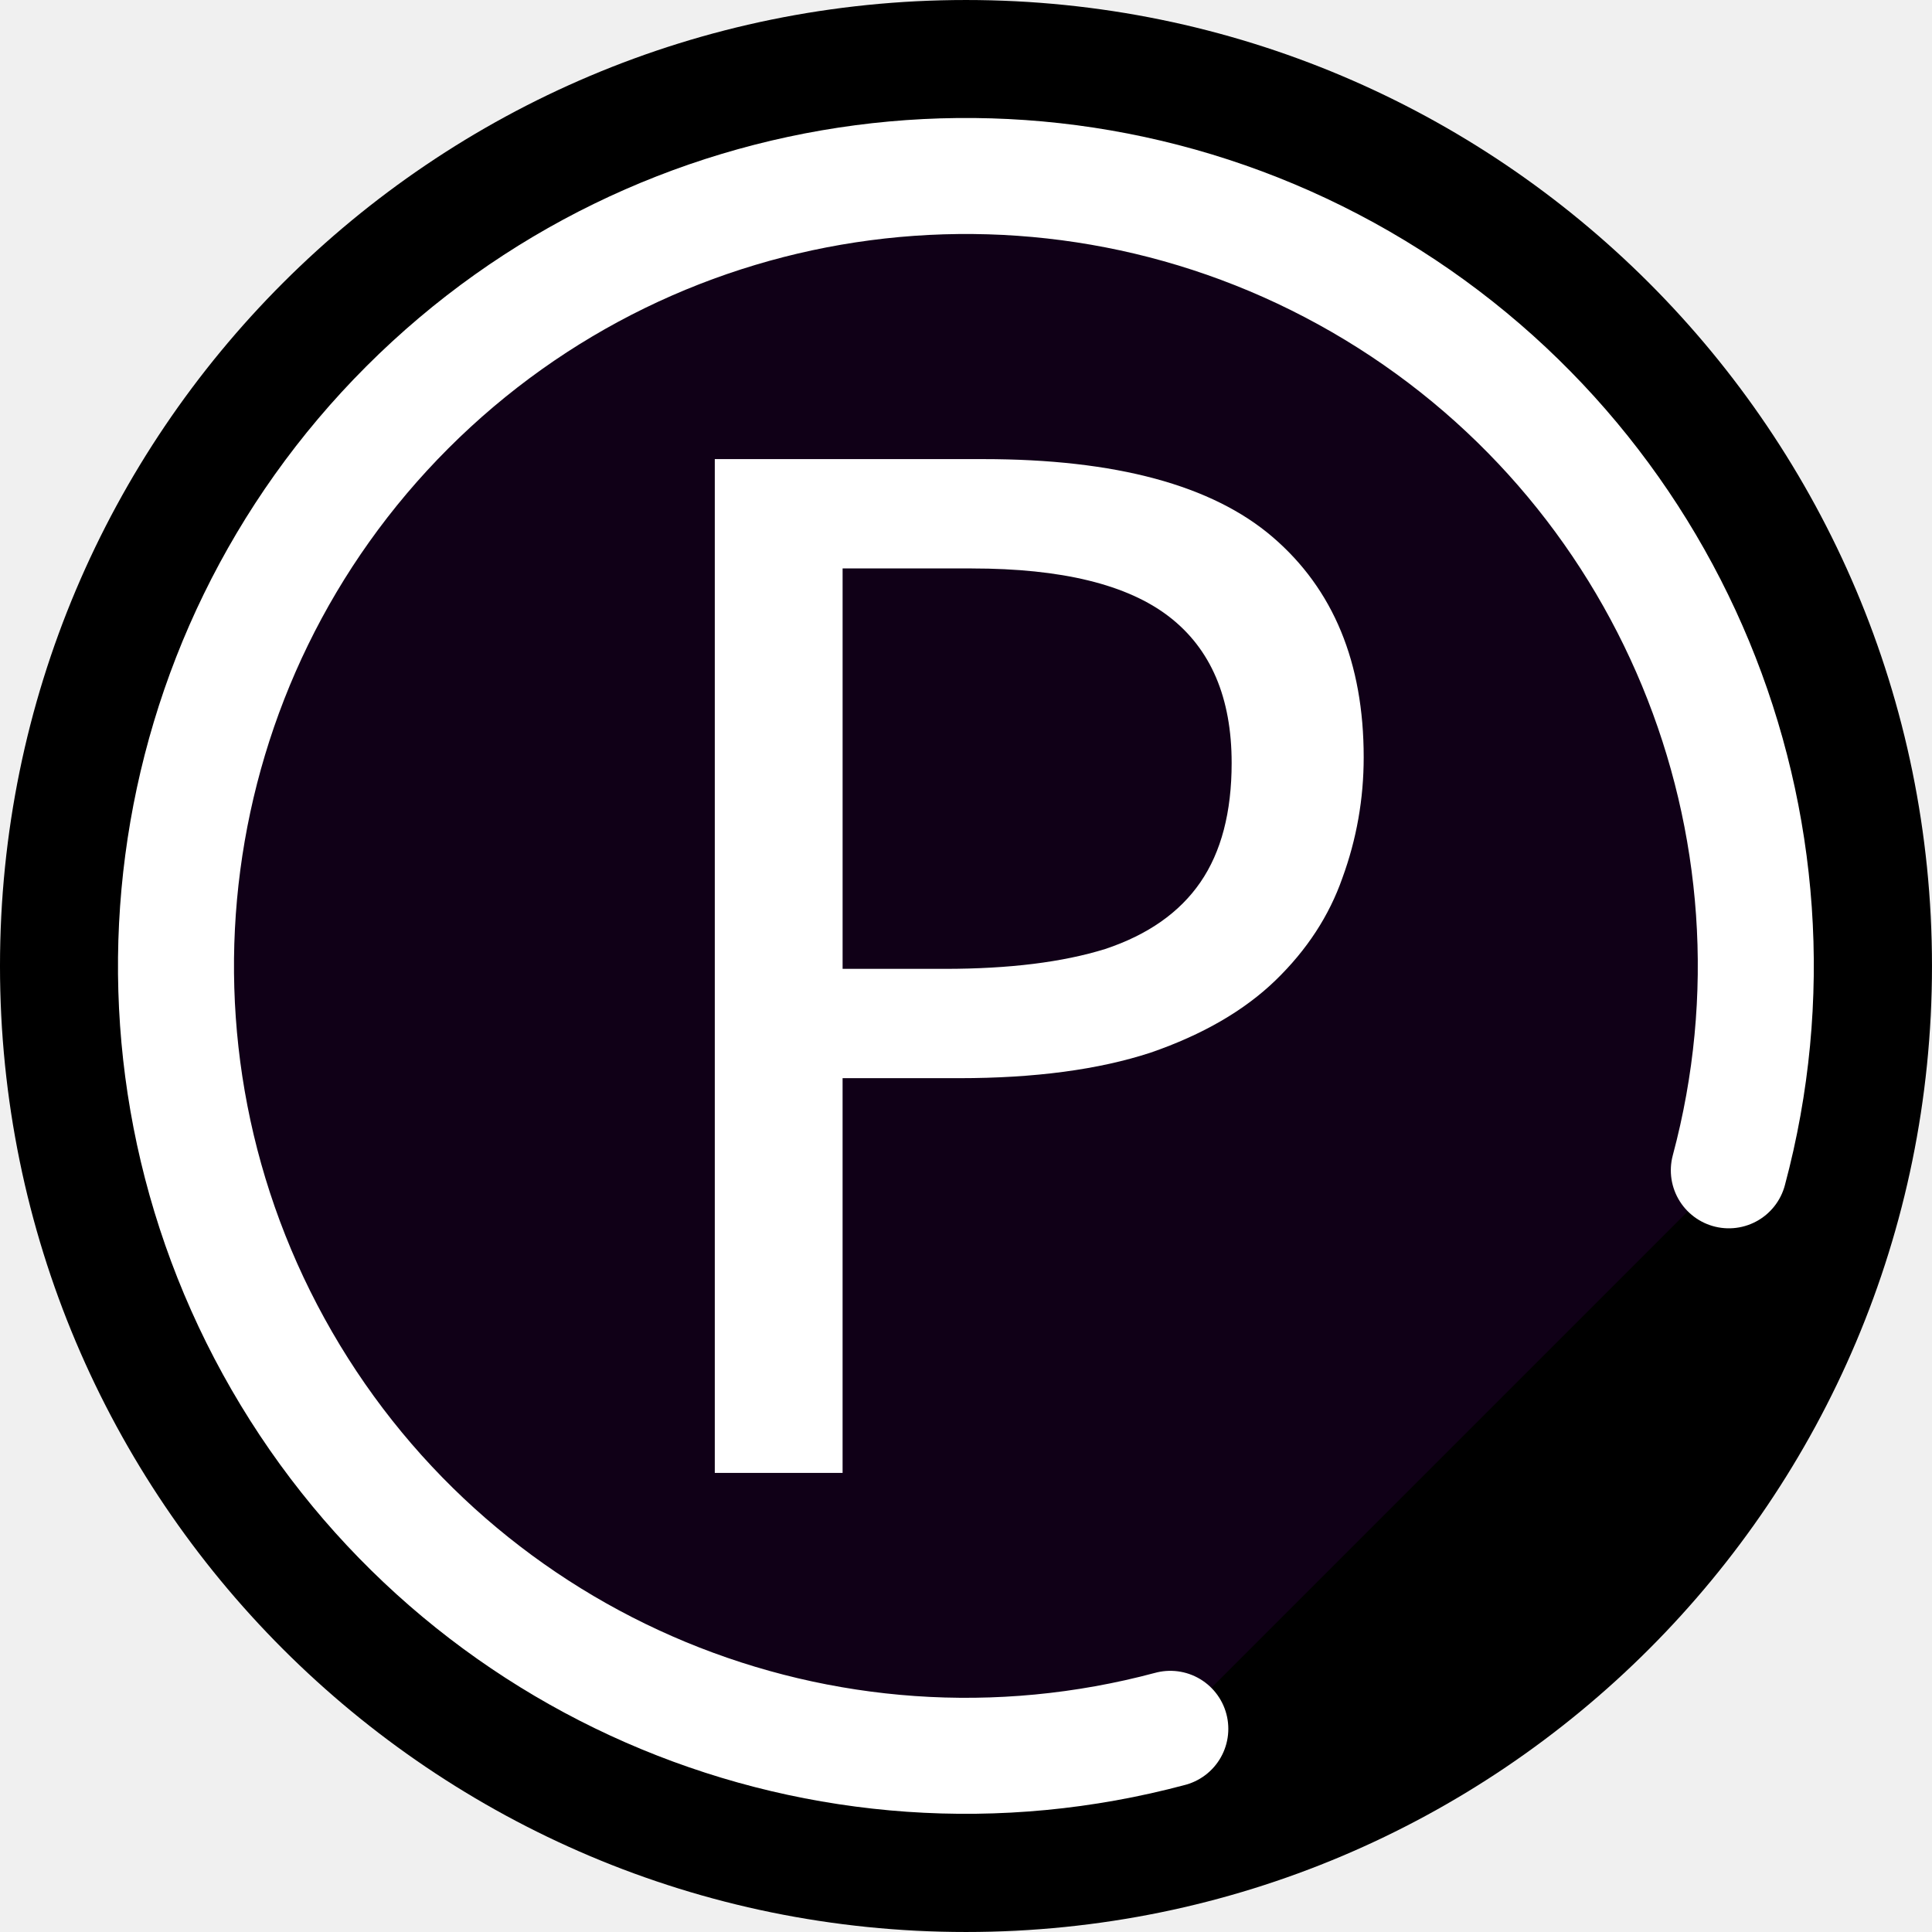
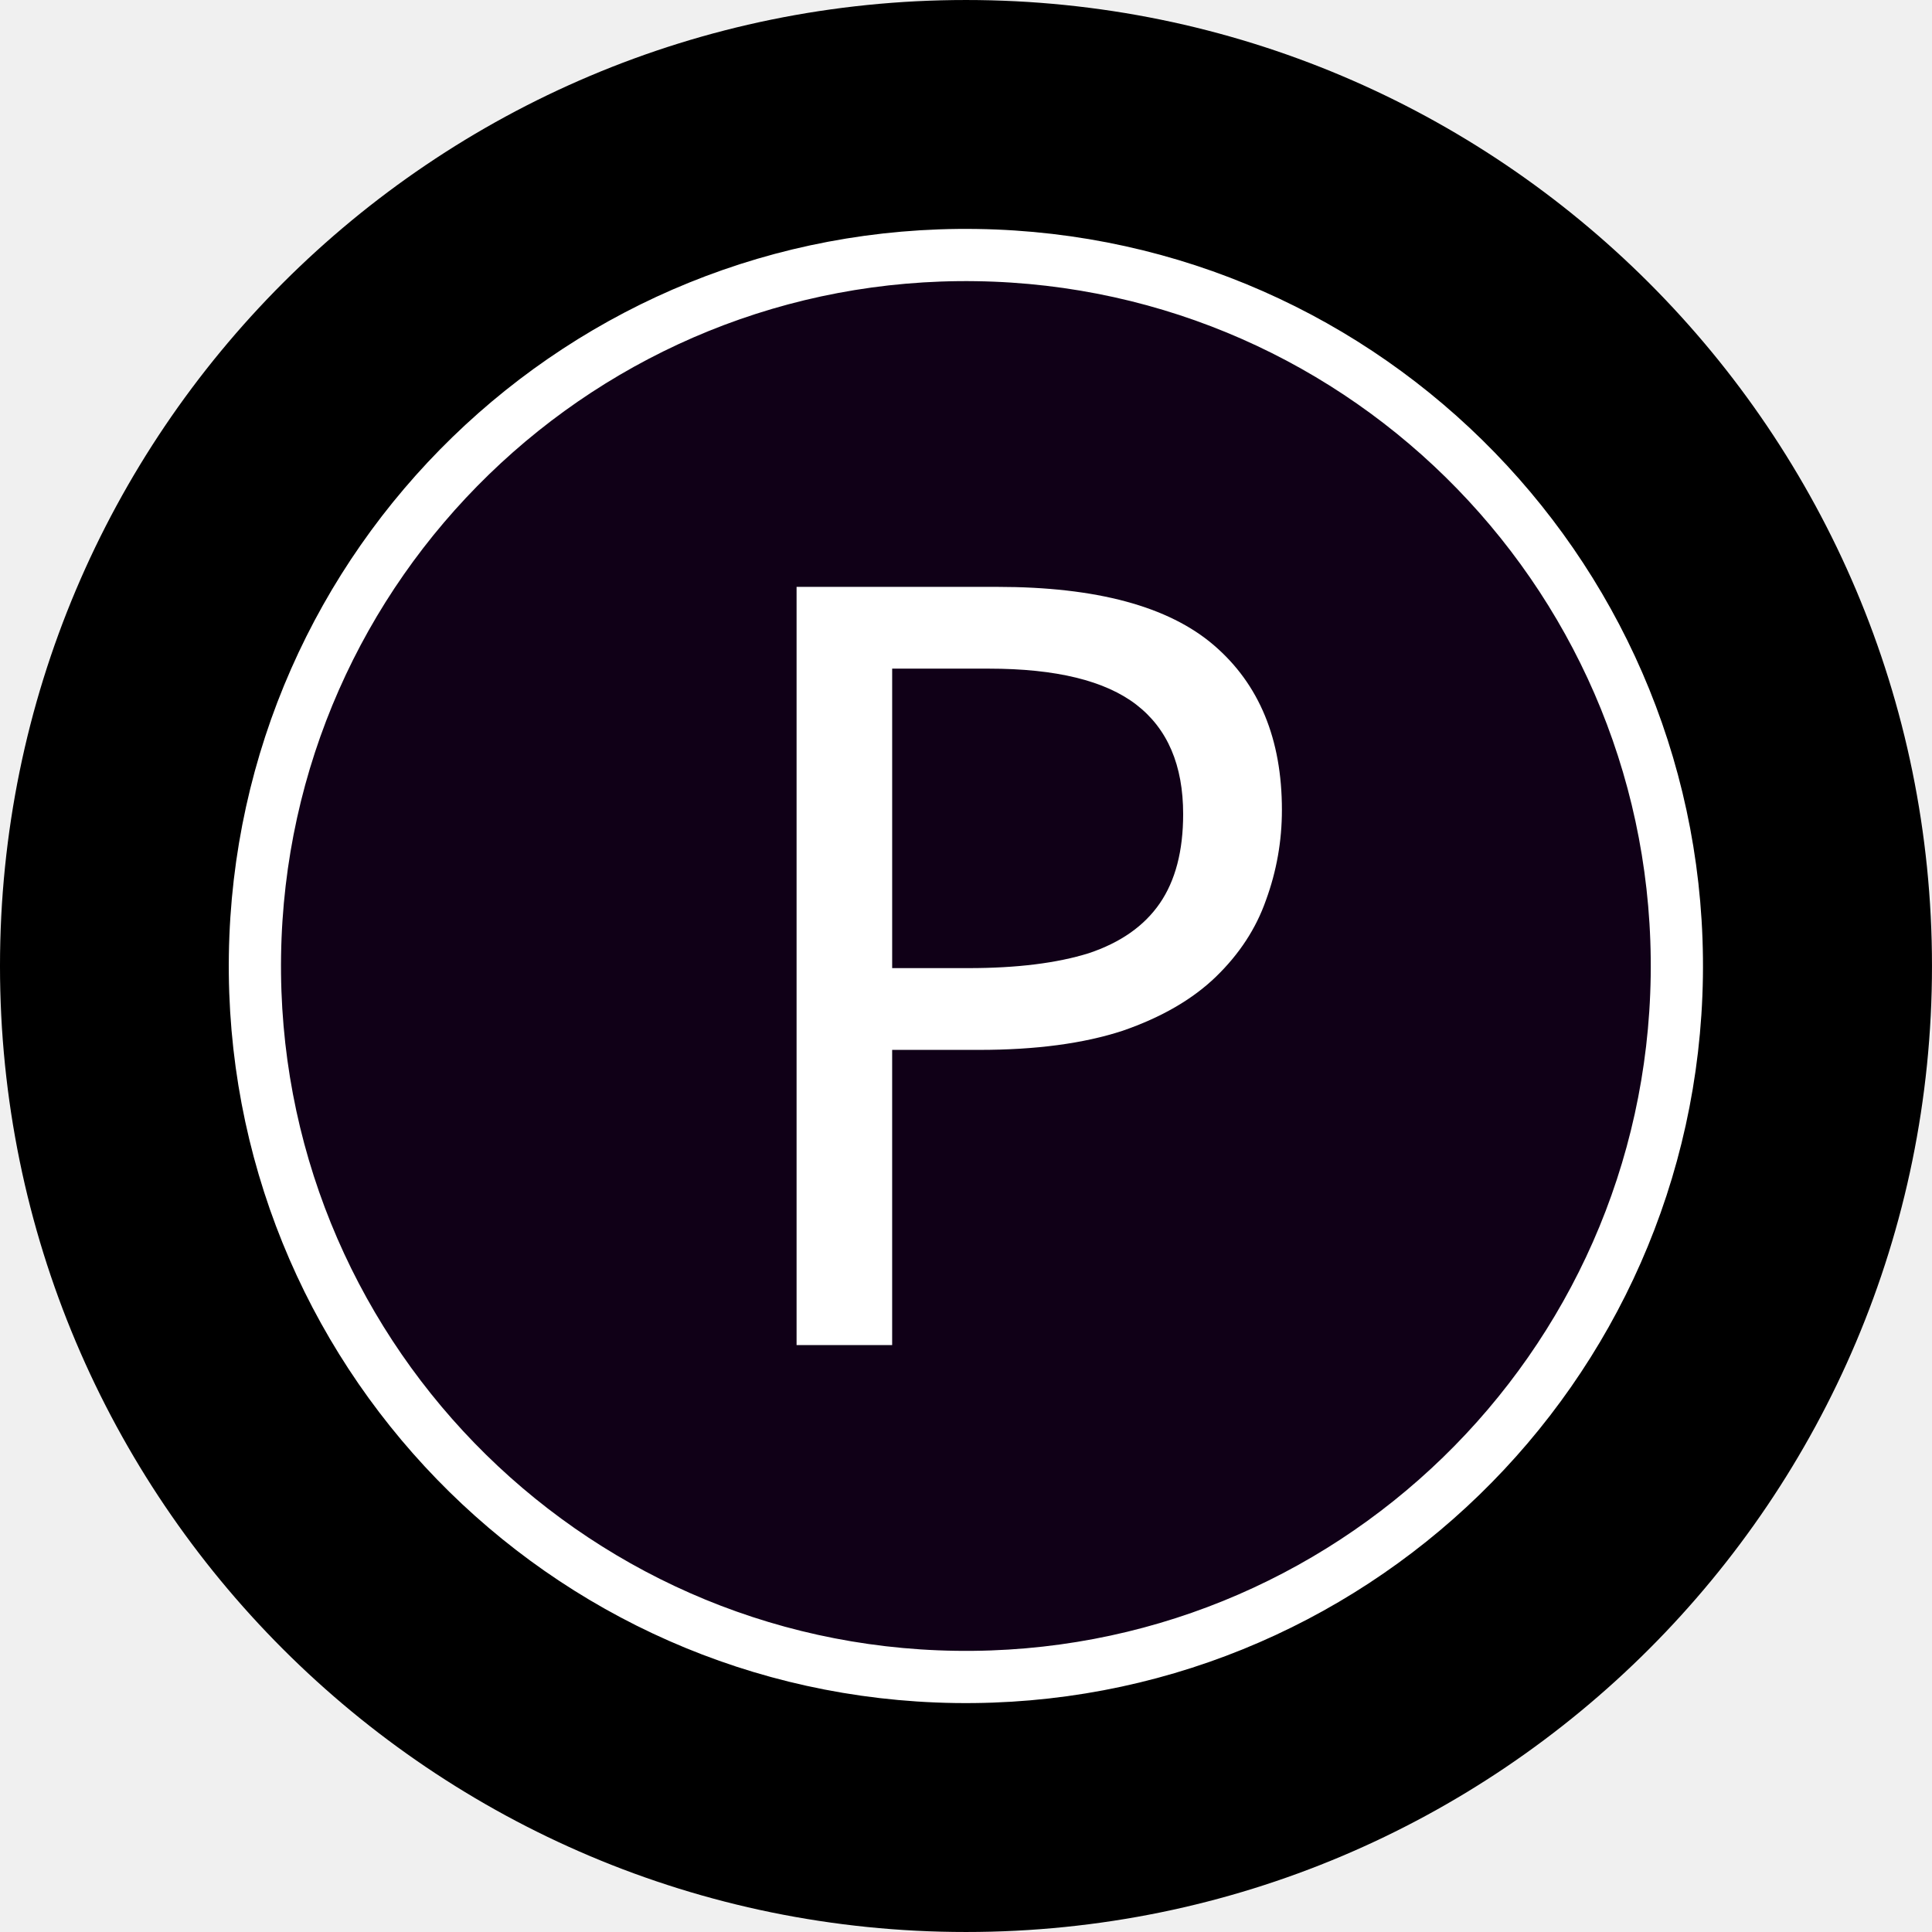
<svg xmlns="http://www.w3.org/2000/svg" width="133.233mm" height="133.233mm" viewBox="0 0 133.233 133.233" version="1.1" id="svg1">
  <defs id="defs1" />
  <g id="layer1" transform="translate(-233.1551,-72.33062)">
    <circle style="fill:#000000;stroke-width:0.343" id="path1" cx="299.771" cy="138.947" r="66.616" />
-     <path style="fill:#100017;fill-opacity:1;stroke:#ffffff;stroke-width:8;stroke-linecap:round;stroke-dasharray:none;stroke-dashoffset:0" id="circle1" d="m -313.861,-191.553 a 54.471,54.471 0 0 1 61.271,25.379 54.471,54.471 0 0 1 -8.656,65.752 54.471,54.471 0 0 1 -65.752,8.656 54.471,54.471 0 0 1 -25.379,-61.271" transform="scale(-1)" />
-     <path d="m 300.955,103.991 q 13.708,0 19.975,5.385 6.267,5.385 6.267,15.177 0,4.308 -1.469,8.323 -1.371,3.917 -4.602,7.05 -3.231,3.133 -8.617,4.994 -5.385,1.763 -13.219,1.763 h -8.029 v 27.221 h -8.813 v -69.913 z m -0.783,7.54 h -8.91 v 27.613 h 7.05 q 6.658,0 11.065,-1.371 4.406,-1.469 6.56,-4.602 2.154,-3.133 2.154,-8.225 0,-6.756 -4.308,-10.085 -4.308,-3.329 -13.61,-3.329 z" id="text1" style="font-size:119.138px;fill:#ffffff;stroke-width:8.16" aria-label="P" />
+     <circle style="fill:#100017;fill-opacity:1;stroke:#ffffff;stroke-width:3.601;stroke-linecap:round;stroke-dasharray:none;stroke-dashoffset:0;stroke-linejoin:round" id="circle1" transform="rotate(90.85221)" cx="134.473" cy="-301.797" r="49.031" />
+     <path d="m 301.93,112.802 q 10.253,0 14.94,4.028 4.687,4.028 4.687,11.351 0,3.222 -1.099,6.225 -1.025,2.929 -3.442,5.273 -2.417,2.344 -6.445,3.735 -4.028,1.318 -9.887,1.318 h -6.005 v 20.359 h -6.591 v -52.29 z m -0.586,5.639 h -6.664 v 20.652 h 5.273 q 4.98,0 8.276,-1.025 3.296,-1.099 4.907,-3.442 1.611,-2.344 1.611,-6.152 0,-5.053 -3.222,-7.543 -3.222,-2.49 -10.18,-2.49 z" id="text1" style="font-size:119.138px;fill:#ffffff;stroke-width:6.103" aria-label="P" />
  </g>
</svg>
